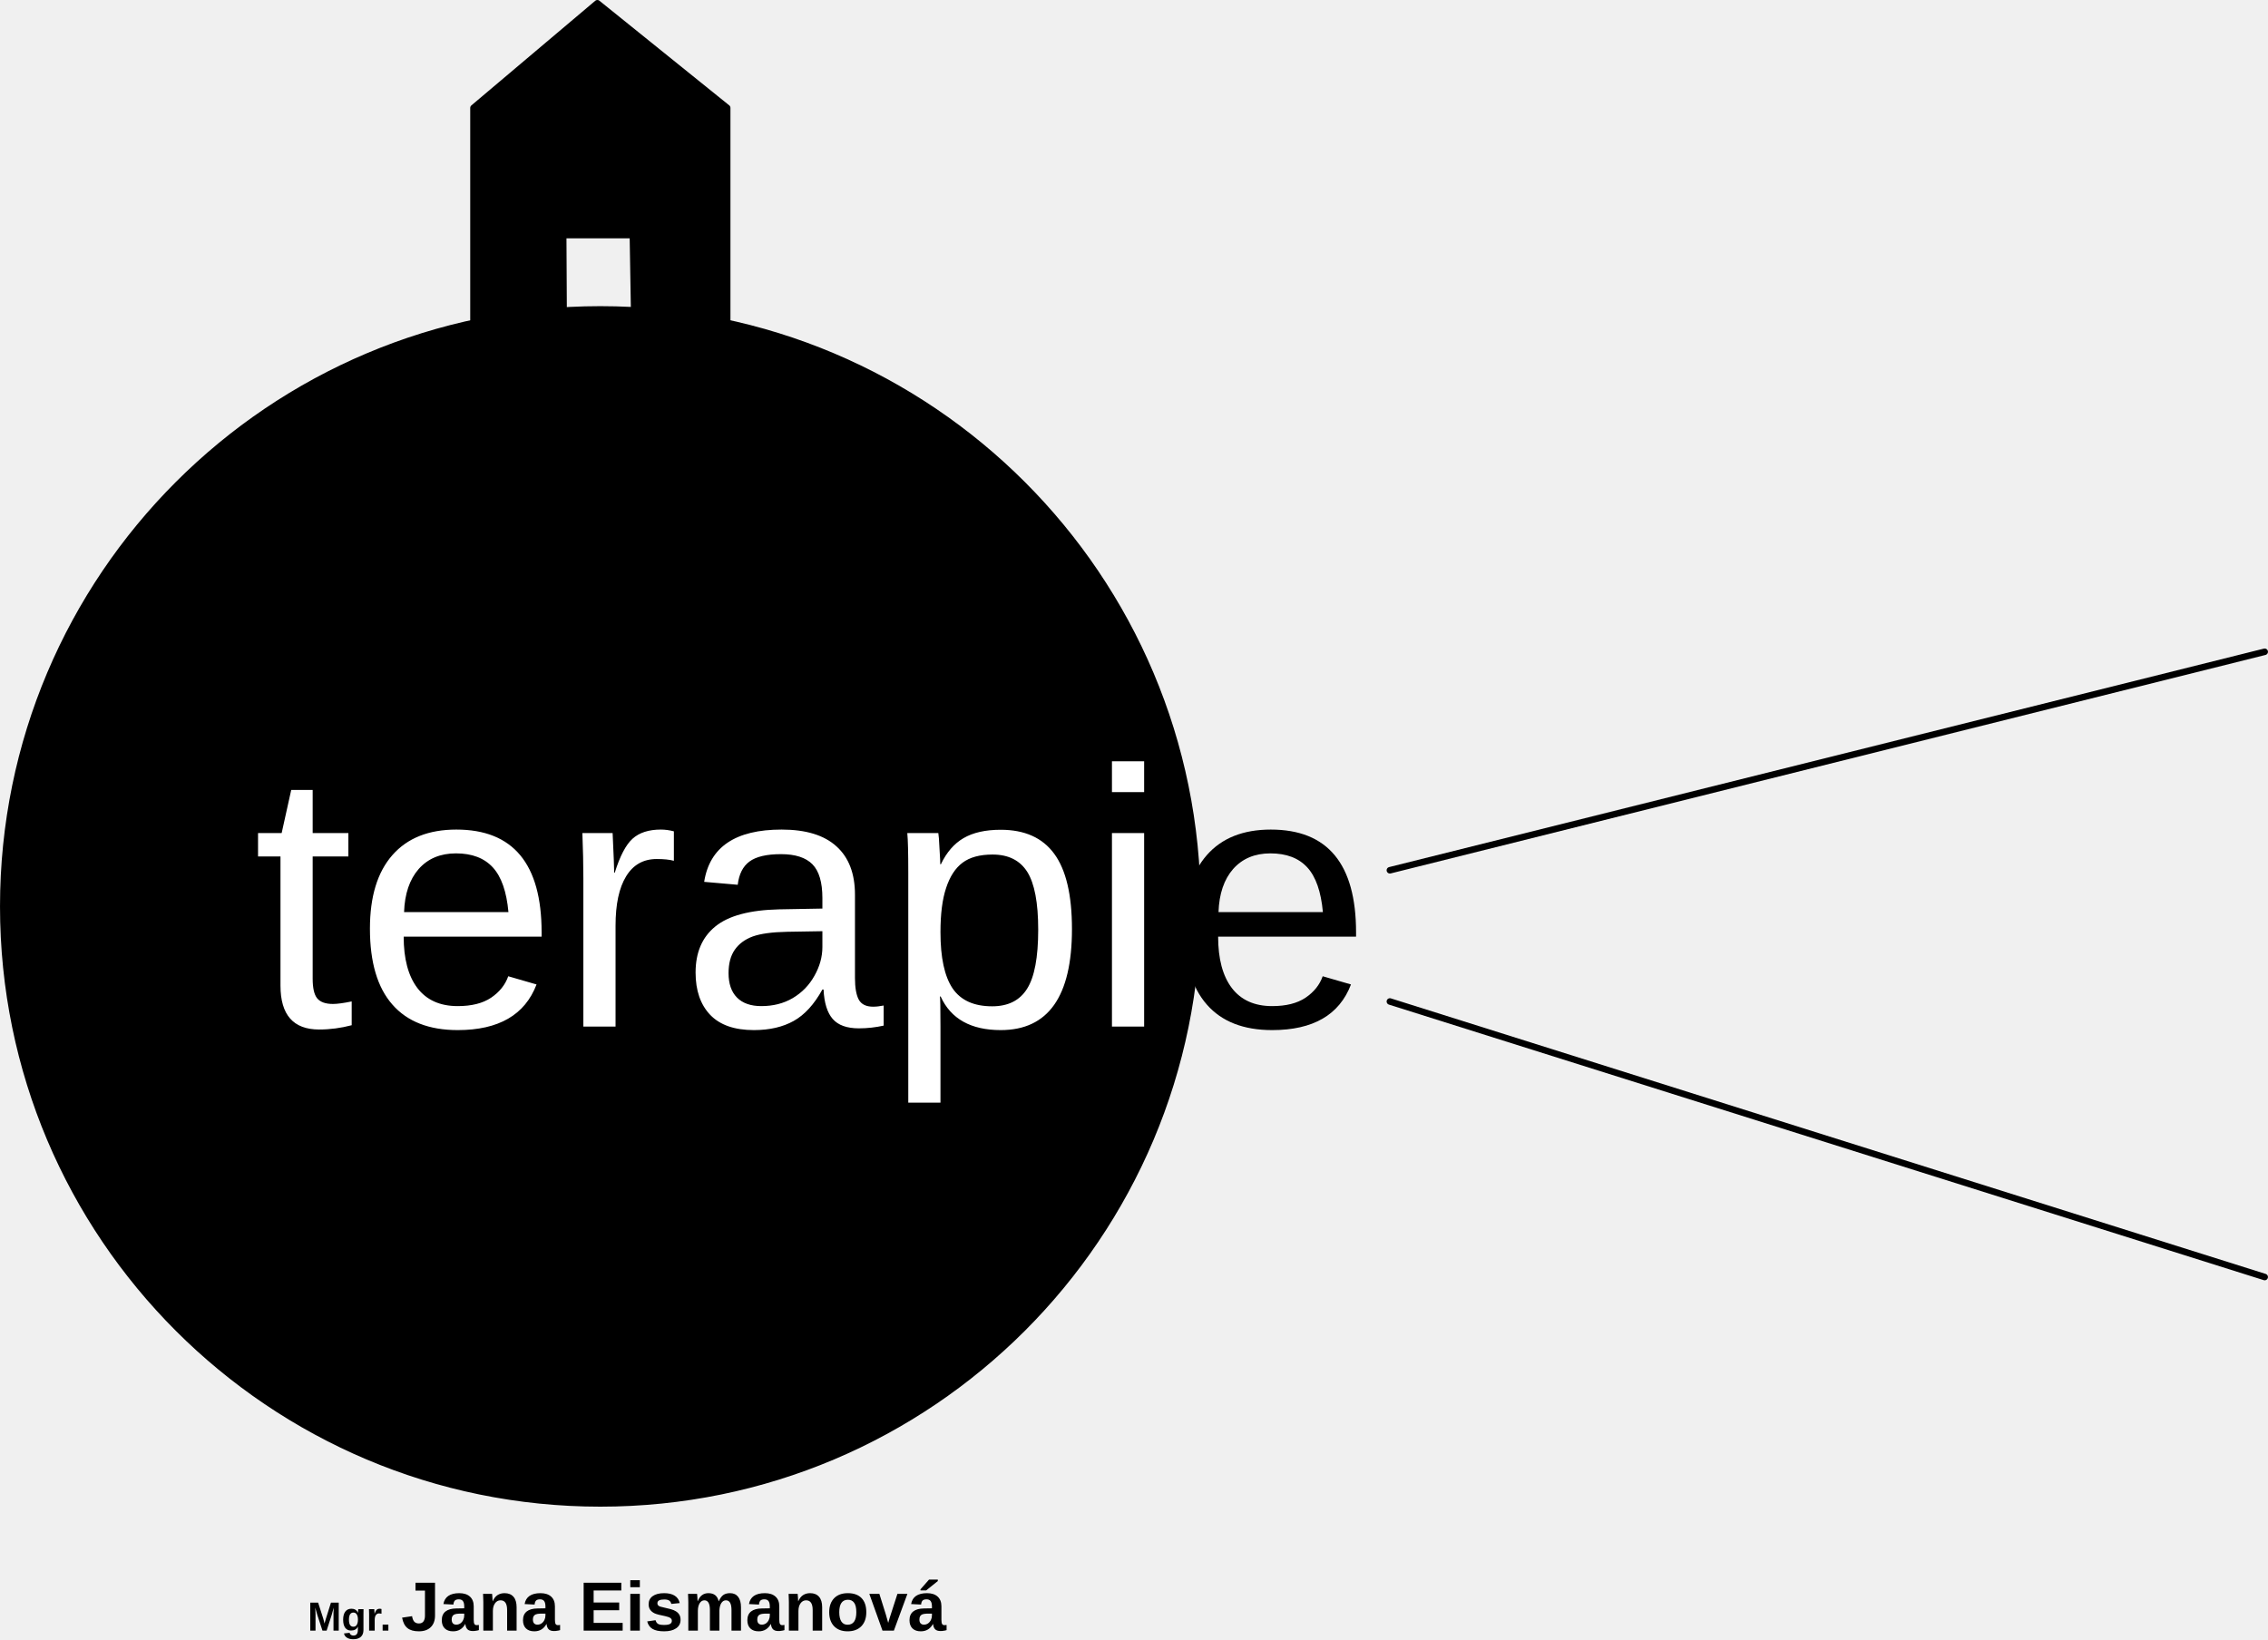
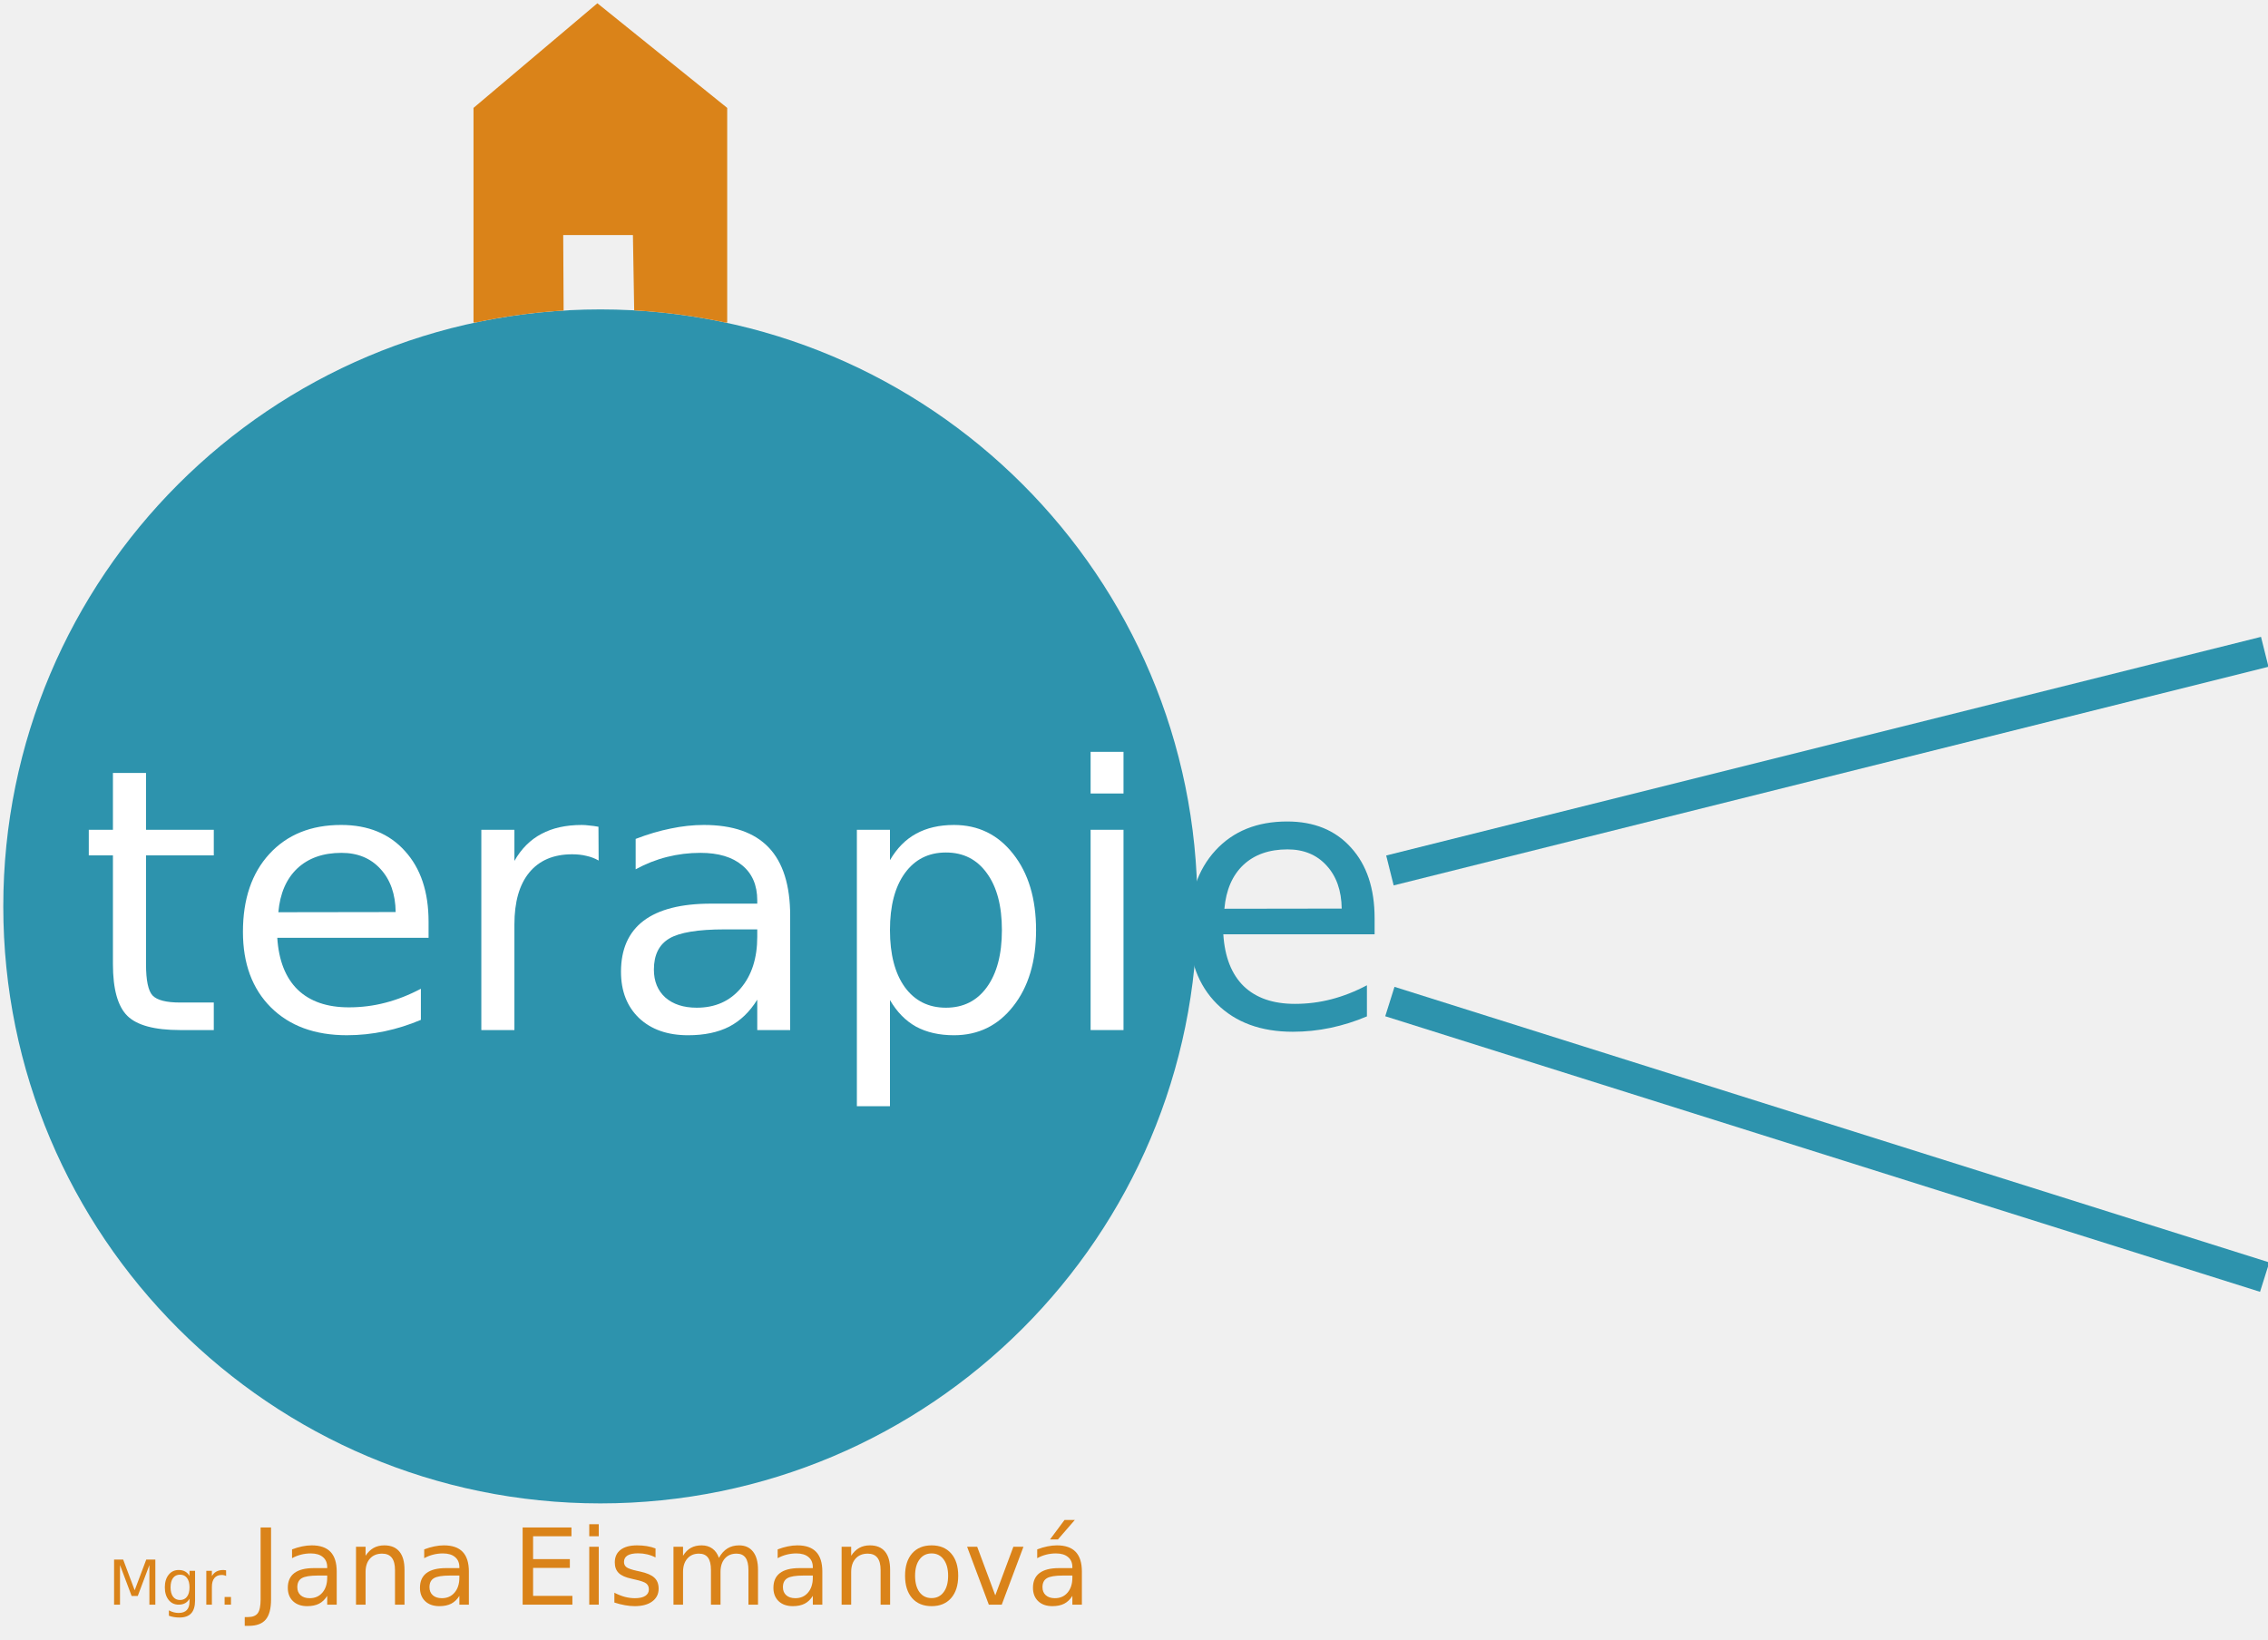
- <svg xmlns="http://www.w3.org/2000/svg" width="181.648mm" height="131.301mm" viewBox="0 0 181.648 131.301" version="1.1" id="svg3647">
-   <defs id="defs3641" />
-   <g id="layer1" transform="translate(-7.449678,-2.459549)">
-     <circle cx="55.532" cy="75.065" r="47.82" style="clip-rule:evenodd;fill-rule:evenodd;stroke:#000000;stroke-width:0.523px;stroke-linecap:round;stroke-linejoin:round;stroke-miterlimit:1.5" id="circle34" />
-     <path d="M 45.523,28.295 H 45.372 V 11.102 L 55.294,2.721 65.691,11.102 v 17.193 h -0.151 c -2.373,-0.506 -4.811,-0.836 -7.299,-0.975 l -0.102,-6.031 h -5.583 l 0.032,6.045 c -2.408,0.146 -4.767,0.471 -7.066,0.962 z" style="clip-rule:evenodd;fill-rule:evenodd;stroke:#000000;stroke-width:0.523px;stroke-linecap:round;stroke-linejoin:round;stroke-miterlimit:1.5" id="path36" />
-     <text x="27.68" y="84.691" style="font-size:29.333px;font-family:ArialMT, Arial, sans-serif;clip-rule:evenodd;fill:#ffffff;fill-rule:evenodd;stroke-width:0.102;stroke-linecap:round;stroke-linejoin:round;stroke-miterlimit:1.5" id="text38">terapi</text>
-     <text x="101.057" y="84.691" style="font-size:29.333px;font-family:ArialMT, Arial, sans-serif;clip-rule:evenodd;fill-rule:evenodd;stroke-width:0.102;stroke-linecap:round;stroke-linejoin:round;stroke-miterlimit:1.5" id="text40">e</text>
-     <path d="M 118.768,72.17 C 142.123,66.337 165.478,60.503 188.833,54.669" style="clip-rule:evenodd;fill:none;fill-rule:evenodd;stroke:#000000;stroke-width:0.523px;stroke-linecap:round;stroke-linejoin:round;stroke-miterlimit:1.5" id="path42" />
-     <path d="m 118.768,82.681 c 23.355,7.357 46.709,14.714 70.064,22.071" style="clip-rule:evenodd;fill:none;fill-rule:evenodd;stroke:#000000;stroke-width:0.523px;stroke-linecap:round;stroke-linejoin:round;stroke-miterlimit:1.5" id="path44" />
-     <g style="clip-rule:evenodd;fill-rule:evenodd;stroke-linecap:round;stroke-linejoin:round;stroke-miterlimit:1.5" transform="matrix(0.3629131,0,0,0.3629131,-35.87939,35.45169)" id="g52">
-       <text x="187.275" y="269" style="font-weight:700;font-size:8.972px;font-family:Arial-BoldMT, Arial, sans-serif" id="text48">Mgr<tspan x="203.226" y="269" id="tspan46">.</tspan>
-       </text>
-       <text x="207.9" y="269" style="font-weight:700;font-size:15.357px;font-family:Arial-BoldMT, Arial, sans-serif" id="text50">Jana Eismanová</text>
+ <svg xmlns="http://www.w3.org/2000/svg" version="1.1" id="svg3647" x="0px" y="0px" width="514.908px" height="372.191px" viewBox="0 0 514.908 372.191" enable-background="new 0 0 514.908 372.191" xml:space="preserve">
+   <defs id="defs4929" />
+   <circle id="circle34" fill="#2D93AD" cx="136.3" cy="205.81" r="135.553" />
+   <path id="path36" fill="#DA8319" d="M107.929,73.236h-0.428V24.499l28.124-23.757l29.474,23.757  v48.737h-0.428c-6.726-1.435-13.636-2.37-20.689-2.765l-0.288-17.097h-15.826l0.092,17.136  C121.135,70.925,114.446,71.846,107.929,73.236L107.929,73.236z" />
+   <g aria-label="terapi" style="font-size:83.15px;font-family:ArialMT;fill:#ffffff" id="text38">
+     <path d="m 33.15,175.503 v 12.911 h 15.388 v 5.806 H 33.15 v 24.685 q 0,5.562 1.502,7.146 1.543,1.583 6.212,1.583 h 7.673 v 6.252 h -7.673 q -8.648,0 -11.937,-3.207 -3.289,-3.248 -3.289,-11.774 v -24.685 h -5.481 v -5.806 h 5.481 v -12.911 z" style="font-size:83.15px;font-family:ArialMT;fill:#ffffff" id="path65" />
+     <path d="m 97.299,209.282 v 3.654 H 62.951 q 0.487,7.714 4.628,11.774 4.182,4.019 11.612,4.019 4.304,0 8.323,-1.056 4.06,-1.056 8.039,-3.167 v 7.064 q -4.019,1.705 -8.242,2.598 -4.222,0.893 -8.567,0.893 -10.881,0 -17.255,-6.334 -6.334,-6.334 -6.334,-17.133 0,-11.165 6.009,-17.702 6.049,-6.577 16.281,-6.577 9.176,0 14.494,5.928 5.359,5.887 5.359,16.037 z m -7.47,-2.192 q -0.081,-6.131 -3.451,-9.785 -3.329,-3.654 -8.851,-3.654 -6.252,0 -10.028,3.532 -3.735,3.532 -4.304,9.947 z" style="font-size:83.15px;font-family:ArialMT;fill:#ffffff" id="path67" />
+     <path d="m 135.91,195.397 q -1.259,-0.731 -2.761,-1.056 -1.462,-0.365 -3.248,-0.365 -6.334,0 -9.744,4.141 -3.37,4.101 -3.37,11.815 v 23.954 h -7.511 V 188.414 h 7.511 v 7.064 q 2.355,-4.141 6.131,-6.131 3.776,-2.03 9.176,-2.03 0.771,0 1.705,0.122 0.934,0.081 2.071,0.284 z" style="font-size:83.15px;font-family:ArialMT;fill:#ffffff" id="path69" />
+     <path d="m 164.493,211.028 q -9.054,0 -12.546,2.071 -3.492,2.071 -3.492,7.064 0,3.979 2.598,6.334 2.639,2.314 7.146,2.314 6.212,0 9.947,-4.385 3.776,-4.425 3.776,-11.734 v -1.665 z m 14.9,-3.086 v 25.944 h -7.47 v -6.902 q -2.558,4.141 -6.374,6.131 -3.816,1.949 -9.338,1.949 -6.983,0 -11.125,-3.898 -4.101,-3.938 -4.101,-10.516 0,-7.673 5.116,-11.571 5.156,-3.898 15.347,-3.898 h 10.475 v -0.731 q 0,-5.156 -3.41,-7.958 -3.37,-2.842 -9.501,-2.842 -3.898,0 -7.592,0.934 -3.695,0.934 -7.105,2.801 v -6.902 q 4.101,-1.583 7.958,-2.355 3.857,-0.812 7.511,-0.812 9.866,0 14.738,5.116 4.872,5.116 4.872,15.509 z" style="font-size:83.15px;font-family:ArialMT;fill:#ffffff" id="path71" />
+     <path d="m 202.049,227.065 v 24.117 h -7.511 V 188.414 h 7.511 v 6.902 q 2.355,-4.06 5.928,-6.009 3.613,-1.989 8.607,-1.989 8.283,0 13.439,6.577 5.197,6.577 5.197,17.296 0,10.719 -5.197,17.296 -5.156,6.577 -13.439,6.577 -4.994,0 -8.607,-1.949 -3.573,-1.989 -5.928,-6.049 z m 25.416,-15.875 q 0,-8.242 -3.41,-12.911 -3.37,-4.71 -9.298,-4.71 -5.928,0 -9.338,4.71 -3.37,4.669 -3.37,12.911 0,8.242 3.37,12.952 3.41,4.669 9.338,4.669 5.928,0 9.298,-4.669 3.41,-4.71 3.41,-12.952 z" style="font-size:83.15px;font-family:ArialMT;fill:#ffffff" id="path73" />
+     <path d="m 247.602,188.414 h 7.47 v 45.473 h -7.47 z m 0,-17.702 h 7.47 v 9.46 h -7.47 z" style="font-size:83.15px;font-family:ArialMT;fill:#ffffff" id="path75" />
+   </g>
+   <g aria-label="e" transform="matrix(1 0 0 1 265.3489 233.0977)" style="font-size:83.15px;font-family:ArialMT;fill:#2d93ad" id="text40">
+     <path d="m 46.731,-24.604 v 3.654 H 12.383 q 0.487,7.714 4.628,11.774 4.182,4.019 11.612,4.019 4.304,0 8.323,-1.056 4.06,-1.056 8.039,-3.167 v 7.064 q -4.019,1.705 -8.242,2.598 -4.222,0.893 -8.567,0.893 -10.881,0 -17.255,-6.334 -6.334,-6.334 -6.334,-17.133 0,-11.165 6.009,-17.702 6.049,-6.577 16.281,-6.577 9.176,0 14.494,5.928 5.359,5.887 5.359,16.037 z m -7.47,-2.192 q -0.081,-6.131 -3.451,-9.785 -3.329,-3.654 -8.851,-3.654 -6.252,0 -10.028,3.532 -3.735,3.532 -4.304,9.947 z" style="font-size:83.15px;font-family:ArialMT;fill:#2d93ad" id="path62" />
+   </g>
+   <rect x="411.358" y="70.446" transform="matrix(0.2425 0.9702 -0.9702 0.2425 481.9113 -271.5761)" fill="#2D93AD" width="7" height="204.71" id="rect4916" />
+   <rect x="310.743" y="255.18" transform="matrix(0.9538 0.3005 -0.3005 0.9538 96.8902 -112.6943)" fill="#2D93AD" width="208.228" height="6.999" id="rect4918" />
+   <g id="g52" transform="matrix(0.3629131,0,0,0.3629131,-35.87939,35.45169)">
+     <g aria-label="Mgr" transform="matrix(2.7555 0 0 2.7555 166.4341 906.2909)" style="font-size:14.045px;font-family:Arial-BoldMT;fill:#da8319" id="text4920">
+       <path d="m 1.378,-10.239 h 2.064 l 2.613,6.968 2.627,-6.968 H 10.746 V 0 H 9.395 V -8.991 L 6.755,-1.968 H 5.363 L 2.723,-8.991 V 0 h -1.344 z" style="font-size:14.045px;font-family:Arial-BoldMT;fill:#da8319" id="path24" />
+       <path d="m 18.503,-3.93 q 0,-1.372 -0.569,-2.126 -0.562,-0.754 -1.584,-0.754 -1.015,0 -1.584,0.754 -0.562,0.754 -0.562,2.126 0,1.365 0.562,2.119 0.569,0.754 1.584,0.754 1.022,0 1.584,-0.754 0.569,-0.754 0.569,-2.119 z m 1.262,2.976 q 0,1.961 -0.871,2.915 -0.871,0.96 -2.668,0.96 -0.665,0 -1.255,-0.103 Q 14.381,2.723 13.826,2.517 V 1.289 q 0.555,0.302 1.097,0.446 0.542,0.144 1.104,0.144 1.241,0 1.859,-0.652 0.617,-0.645 0.617,-1.955 V -1.351 Q 18.112,-0.672 17.502,-0.336 16.891,0 16.041,0 q -1.413,0 -2.277,-1.077 -0.864,-1.077 -0.864,-2.853 0,-1.783 0.864,-2.86 0.864,-1.077 2.277,-1.077 0.85,0 1.461,0.336 0.61,0.336 1.001,1.015 v -1.166 h 1.262 z" style="font-size:14.045px;font-family:Arial-BoldMT;fill:#da8319" id="path26" />
+       <path d="m 26.815,-6.501 q -0.213,-0.123 -0.466,-0.178 -0.247,-0.062 -0.549,-0.062 -1.07,0 -1.646,0.7 -0.569,0.693 -0.569,1.996 V 0 h -1.269 v -7.681 h 1.269 v 1.193 q 0.398,-0.7 1.036,-1.036 0.638,-0.343 1.55,-0.343 0.13,0 0.288,0.021 0.158,0.014 0.35,0.048 z" style="font-size:14.045px;font-family:Arial-BoldMT;fill:#da8319" id="path28" />
+     </g>
+     <g aria-label="." transform="matrix(2.7555 0 0 2.7555 235.2351 906.2909)" style="font-size:14.045px;font-family:Arial-BoldMT;fill:#da8319" id="text4922">
+       <path d="M 1.502,-1.742 H 2.949 V 0 H 1.502 Z" style="font-size:14.045px;font-family:Arial-BoldMT;fill:#da8319" id="path31" />
+     </g>
+     <g aria-label="Jana Eismanová" transform="matrix(2.7555 0 0 2.7555 255.398 906.2909)" style="font-size:24.04px;font-family:Arial-BoldMT;fill:#da8319" id="text50">
+       <path d="M 2.359,-17.526 H 4.731 v 16.305 q 0,3.169 -1.209,4.601 -1.197,1.432 -3.862,1.432 H -1.244 v -1.996 h 0.74 q 1.573,0 2.219,-0.88 0.646,-0.88 0.646,-3.158 z" style="font-size:24.04px;font-family:Arial-BoldMT;fill:#da8319" id="path34" />
+       <path d="m 15.33,-6.609 q -2.618,0 -3.627,0.599 -1.01,0.599 -1.01,2.042 0,1.15 0.751,1.831 0.763,0.669 2.066,0.669 1.796,0 2.876,-1.268 1.092,-1.279 1.092,-3.392 v -0.481 z m 4.308,-0.892 V 0 h -2.16 v -1.996 q -0.74,1.197 -1.843,1.773 -1.103,0.563 -2.7,0.563 -2.019,0 -3.216,-1.127 -1.186,-1.139 -1.186,-3.04 0,-2.219 1.479,-3.345 1.491,-1.127 4.437,-1.127 h 3.029 v -0.211 q 0,-1.491 -0.986,-2.301 -0.974,-0.822 -2.747,-0.822 -1.127,0 -2.195,0.27 -1.068,0.27 -2.054,0.81 v -1.996 q 1.186,-0.458 2.301,-0.681 1.115,-0.235 2.172,-0.235 2.852,0 4.261,1.479 1.409,1.479 1.409,4.484 z" style="font-size:24.04px;font-family:Arial-BoldMT;fill:#da8319" id="path37" />
+       <path d="M 35.028,-7.935 V 0 h -2.16 v -7.865 q 0,-1.866 -0.728,-2.794 -0.728,-0.927 -2.183,-0.927 -1.749,0 -2.759,1.115 -1.01,1.115 -1.01,3.04 V 0 h -2.172 v -13.147 h 2.172 v 2.042 q 0.775,-1.186 1.819,-1.773 1.056,-0.587 2.43,-0.587 2.266,0 3.428,1.409 1.162,1.397 1.162,4.12 z" style="font-size:24.04px;font-family:Arial-BoldMT;fill:#da8319" id="path39" />
+       <path d="m 45.334,-6.609 q -2.618,0 -3.627,0.599 -1.01,0.599 -1.01,2.042 0,1.15 0.751,1.831 0.763,0.669 2.066,0.669 1.796,0 2.876,-1.268 1.092,-1.279 1.092,-3.392 v -0.481 z m 4.308,-0.892 V 0 h -2.16 v -1.996 q -0.74,1.197 -1.843,1.773 -1.103,0.563 -2.7,0.563 -2.019,0 -3.216,-1.127 -1.186,-1.139 -1.186,-3.04 0,-2.219 1.479,-3.345 1.491,-1.127 4.437,-1.127 h 3.029 v -0.211 q 0,-1.491 -0.986,-2.301 -0.974,-0.822 -2.747,-0.822 -1.127,0 -2.195,0.27 -1.068,0.27 -2.054,0.81 v -1.996 q 1.186,-0.458 2.301,-0.681 1.115,-0.235 2.172,-0.235 2.852,0 4.261,1.479 1.409,1.479 1.409,4.484 z" style="font-size:24.04px;font-family:Arial-BoldMT;fill:#da8319" id="path41" />
+       <path d="m 61.85,-17.526 h 11.081 v 1.996 h -8.71 v 5.188 h 8.346 v 1.996 h -8.346 v 6.351 h 8.921 V 0 H 61.85 Z" style="font-size:24.04px;font-family:Arial-BoldMT;fill:#da8319" id="path43" />
+       <path d="m 76.969,-13.147 h 2.16 V 0 h -2.16 z m 0,-5.118 h 2.16 v 2.735 h -2.16 z" style="font-size:24.04px;font-family:Arial-BoldMT;fill:#da8319" id="path45" />
+       <path d="m 92.018,-12.76 v 2.042 q -0.916,-0.47 -1.902,-0.704 -0.986,-0.235 -2.042,-0.235 -1.608,0 -2.418,0.493 -0.798,0.493 -0.798,1.479 0,0.751 0.575,1.186 0.575,0.423 2.312,0.81 l 0.74,0.164 q 2.301,0.493 3.263,1.397 0.974,0.892 0.974,2.5 0,1.831 -1.456,2.899 -1.444,1.068 -3.979,1.068 -1.056,0 -2.207,-0.211 -1.139,-0.2 -2.406,-0.61 V -2.712 q 1.197,0.622 2.359,0.939 1.162,0.305 2.301,0.305 1.526,0 2.348,-0.516 0.822,-0.528 0.822,-1.479 0,-0.88 -0.599,-1.35 -0.587,-0.47 -2.594,-0.904 l -0.751,-0.176 q -2.007,-0.423 -2.899,-1.291 -0.892,-0.88 -0.892,-2.406 0,-1.855 1.315,-2.864 1.315,-1.01 3.733,-1.01 1.197,0 2.254,0.176 1.056,0.176 1.949,0.528 z" style="font-size:24.04px;font-family:Arial-BoldMT;fill:#da8319" id="path47" />
+       <path d="m 106.409,-10.623 q 0.81,-1.456 1.937,-2.148 1.127,-0.693 2.653,-0.693 2.054,0 3.169,1.444 1.115,1.432 1.115,4.085 V 0 h -2.172 v -7.865 q 0,-1.89 -0.669,-2.805 -0.669,-0.916 -2.042,-0.916 -1.679,0 -2.653,1.115 -0.974,1.115 -0.974,3.04 V 0 h -2.172 v -7.865 q 0,-1.902 -0.669,-2.805 -0.669,-0.916 -2.066,-0.916 -1.655,0 -2.629,1.127 -0.974,1.115 -0.974,3.029 V 0 h -2.172 v -13.147 h 2.172 v 2.042 q 0.74,-1.209 1.773,-1.784 1.033,-0.575 2.453,-0.575 1.432,0 2.43,0.728 1.01,0.728 1.491,2.113 z" style="font-size:24.04px;font-family:Arial-BoldMT;fill:#da8319" id="path49" />
+       <path d="m 125.578,-6.609 q -2.618,0 -3.627,0.599 -1.01,0.599 -1.01,2.042 0,1.15 0.751,1.831 0.763,0.669 2.066,0.669 1.796,0 2.876,-1.268 1.092,-1.279 1.092,-3.392 v -0.481 z m 4.308,-0.892 V 0 h -2.16 v -1.996 q -0.74,1.197 -1.843,1.773 -1.103,0.563 -2.7,0.563 -2.019,0 -3.216,-1.127 -1.186,-1.139 -1.186,-3.04 0,-2.219 1.479,-3.345 1.491,-1.127 4.437,-1.127 h 3.029 v -0.211 q 0,-1.491 -0.986,-2.301 -0.974,-0.822 -2.747,-0.822 -1.127,0 -2.195,0.27 -1.068,0.27 -2.054,0.81 v -1.996 q 1.186,-0.458 2.301,-0.681 1.115,-0.235 2.172,-0.235 2.852,0 4.261,1.479 1.409,1.479 1.409,4.484 z" style="font-size:24.04px;font-family:Arial-BoldMT;fill:#da8319" id="path51" />
+       <path d="M 145.275,-7.935 V 0 h -2.16 v -7.865 q 0,-1.866 -0.728,-2.794 -0.728,-0.927 -2.183,-0.927 -1.749,0 -2.759,1.115 -1.01,1.115 -1.01,3.04 V 0 h -2.172 v -13.147 h 2.172 v 2.042 q 0.775,-1.186 1.819,-1.773 1.056,-0.587 2.43,-0.587 2.266,0 3.428,1.409 1.162,1.397 1.162,4.12 z" style="font-size:24.04px;font-family:Arial-BoldMT;fill:#da8319" id="path53" />
+       <path d="m 154.701,-11.633 q -1.737,0 -2.747,1.362 -1.01,1.35 -1.01,3.709 0,2.359 0.998,3.721 1.01,1.35 2.759,1.35 1.726,0 2.735,-1.362 1.01,-1.362 1.01,-3.709 0,-2.336 -1.01,-3.698 -1.01,-1.373 -2.735,-1.373 z m 0,-1.831 q 2.817,0 4.425,1.831 1.608,1.831 1.608,5.071 0,3.228 -1.608,5.071 -1.608,1.831 -4.425,1.831 -2.829,0 -4.437,-1.831 -1.596,-1.843 -1.596,-5.071 0,-3.24 1.596,-5.071 1.608,-1.831 4.437,-1.831 z" style="font-size:24.04px;font-family:Arial-BoldMT;fill:#da8319" id="path55" />
+       <path d="m 162.754,-13.147 h 2.289 l 4.108,11.034 4.108,-11.034 h 2.289 L 170.619,0 h -2.935 z" style="font-size:24.04px;font-family:Arial-BoldMT;fill:#da8319" id="path57" />
+       <path d="m 184.505,-6.609 q -2.618,0 -3.627,0.599 -1.01,0.599 -1.01,2.042 0,1.15 0.751,1.831 0.763,0.669 2.066,0.669 1.796,0 2.876,-1.268 1.092,-1.279 1.092,-3.392 v -0.481 z m 4.308,-0.892 V 0 h -2.16 v -1.996 q -0.74,1.197 -1.843,1.773 -1.103,0.563 -2.7,0.563 -2.019,0 -3.216,-1.127 -1.186,-1.139 -1.186,-3.04 0,-2.219 1.479,-3.345 1.491,-1.127 4.437,-1.127 h 3.029 v -0.211 q 0,-1.491 -0.986,-2.301 -0.974,-0.822 -2.747,-0.822 -1.127,0 -2.195,0.27 -1.068,0.27 -2.054,0.81 v -1.996 q 1.186,-0.458 2.301,-0.681 1.115,-0.235 2.172,-0.235 2.852,0 4.261,1.479 1.409,1.479 1.409,4.484 z m -3.944,-11.727 h 2.336 l -3.827,4.414 h -1.796 z" style="font-size:24.04px;font-family:Arial-BoldMT;fill:#da8319" id="path59" />
    </g>
  </g>
</svg>
